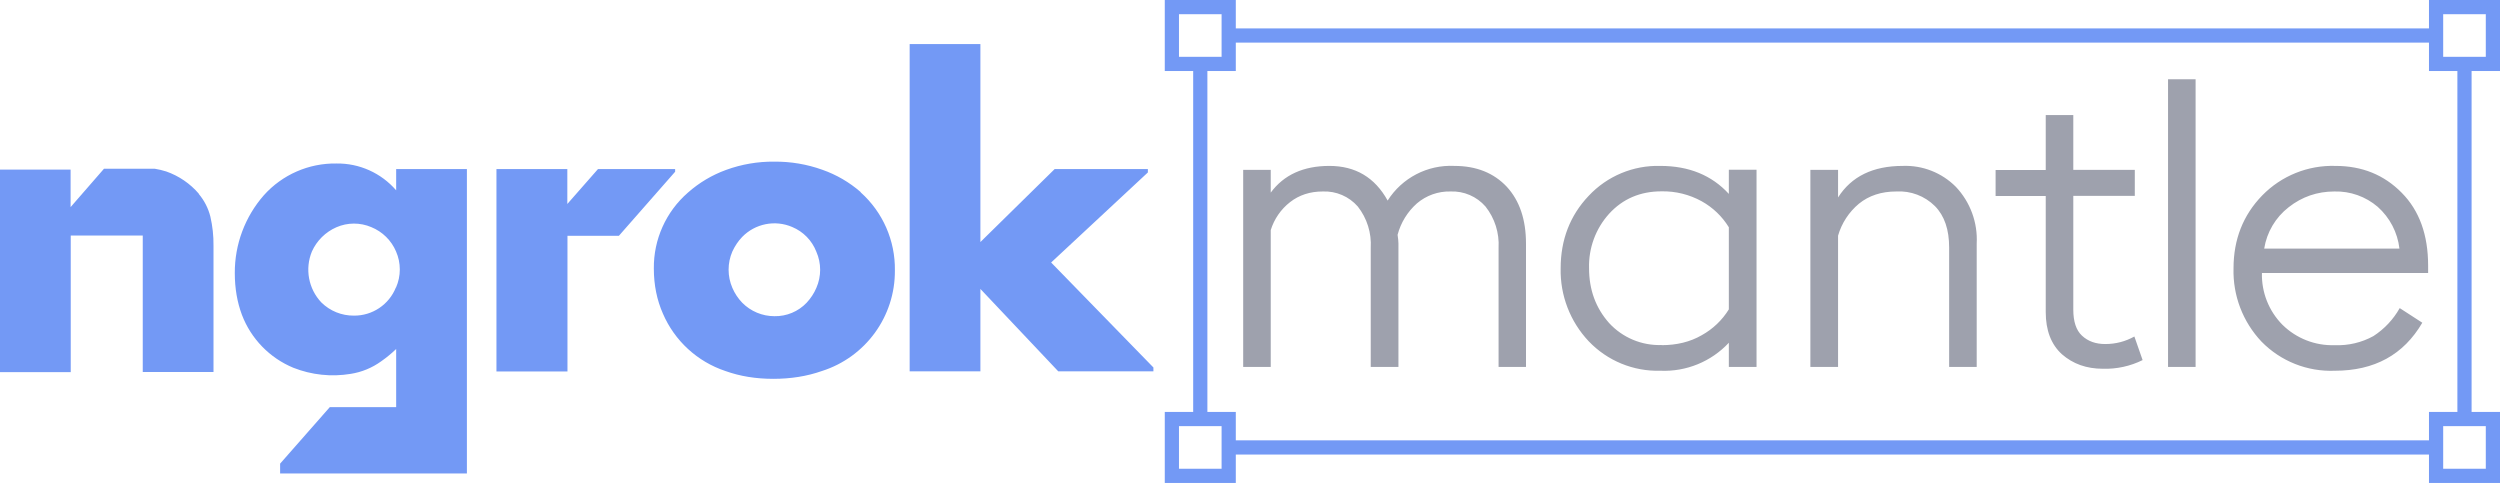
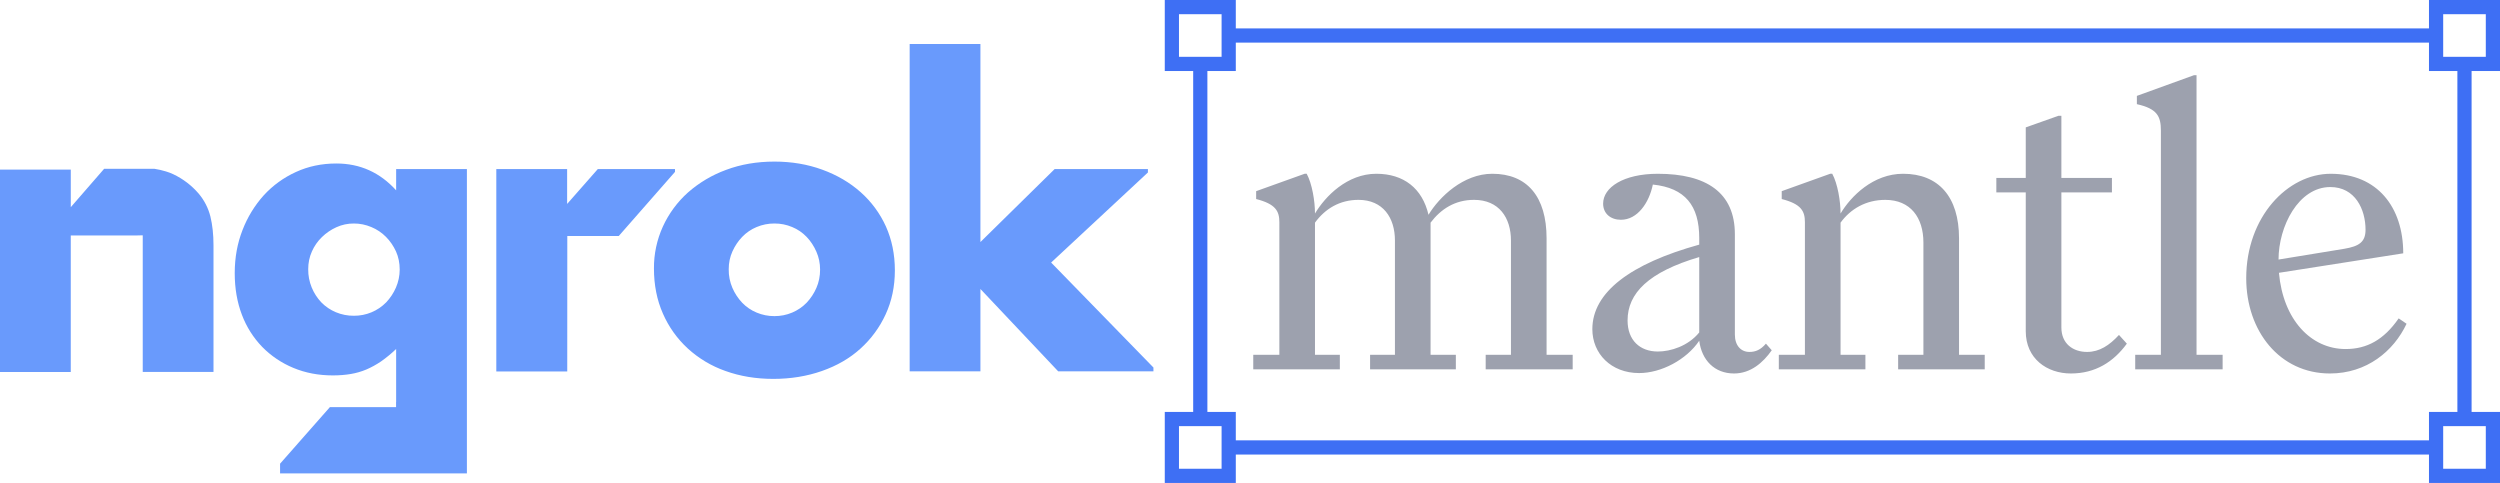
- <svg xmlns="http://www.w3.org/2000/svg" fill="none" viewBox="0 0 176 34">
-   <path fill="#7399F5" d="M27.89 13.4a5.45 5.45 0 0 0-4.21-1.89 6.72 6.72 0 0 0-5.1 2.23 8.24 8.24 0 0 0-2.05 5.49c0 1.07.17 2.05.5 2.93a6.56 6.56 0 0 0 3.62 3.73 7.6 7.6 0 0 0 4.04.43 4.98 4.98 0 0 0 2.14-.88 8.9 8.9 0 0 0 1.06-.87v4.09h-4.67l-3.5 3.98v.69h13.15V11.9h-4.98v1.5Zm-.02 6.84a3.15 3.15 0 0 1-2.95 1.98 3.22 3.22 0 0 1-2.3-.93 3.36 3.36 0 0 1-.66-3.59 3.37 3.37 0 0 1 1.72-1.7 3.1 3.1 0 0 1 2.46-.01 3.2 3.2 0 0 1 1.74 1.71 3.16 3.16 0 0 1 0 2.54ZM14 13.64a5.36 5.36 0 0 0-2.3-1.57 5.68 5.68 0 0 0-.8-.19H7.32l-2.35 2.7v-2.64H0V26.2h4.98v-9.62h5.07v9.61h4.98v-8.9a8.6 8.6 0 0 0-.22-2.04 3.97 3.97 0 0 0-.82-1.6Zm33.53-1.74H42.1l-2.16 2.46V11.9h-4.99v14.25h5V16.6h3.62l3.96-4.51v-.2ZM74 18.48l6.81-6.34v-.24h-6.56l-5.23 5.14V3.1h-4.98v23.04h4.98v-5.8l5.48 5.8h6.7v-.27L74 18.48Zm-13.41-4.96a8.28 8.28 0 0 0-2.7-1.57 9.72 9.72 0 0 0-3.37-.57 9.6 9.6 0 0 0-3.4.58c-.99.36-1.9.9-2.69 1.6a6.98 6.98 0 0 0-2.4 5.35c0 1.16.22 2.22.64 3.17a7.3 7.3 0 0 0 4.4 4.04c1.03.37 2.15.55 3.37.55 1.23 0 2.37-.18 3.42-.55A7.37 7.37 0 0 0 63 19.04a7.23 7.23 0 0 0-2.41-5.5Zm-3.12 6.75c-.16.38-.4.74-.68 1.04a3.05 3.05 0 0 1-2.27.95 3.19 3.19 0 0 1-2.27-.95 3.5 3.5 0 0 1-.69-1.04 3.23 3.23 0 0 1 0-2.57c.18-.38.4-.72.69-1.02a3.17 3.17 0 0 1 3.52-.7 3.1 3.1 0 0 1 1.7 1.74 3.16 3.16 0 0 1 0 2.55Z" />
-   <path fill="#9EA1AD" d="M105.5 25.83v-8.38a4.3 4.3 0 0 0-.92-2.91 3.1 3.1 0 0 0-2.47-1.06 3.5 3.5 0 0 0-2.36.84 4.49 4.49 0 0 0-1.36 2.21c.04.26.06.47.06.61v8.69H96.5v-8.38a4.3 4.3 0 0 0-.91-2.91 3.1 3.1 0 0 0-2.47-1.06c-.89 0-1.66.25-2.3.75a3.99 3.99 0 0 0-1.36 1.97v9.63h-1.94V11.96h1.94v1.6c.92-1.25 2.3-1.88 4.13-1.88s3.2.81 4.1 2.44a5.26 5.26 0 0 1 4.7-2.44c1.55 0 2.78.5 3.69 1.47.9.98 1.35 2.31 1.35 4v8.68h-1.94Zm11.39.27a6.7 6.7 0 0 1-5.05-2.08 7.25 7.25 0 0 1-1.97-5.13c0-2.01.66-3.72 1.97-5.1a6.66 6.66 0 0 1 5.05-2.11c2.01 0 3.62.66 4.82 1.97v-1.7h1.95v13.88h-1.95v-1.7a6.22 6.22 0 0 1-4.82 1.97Zm.08-1.8c1.07 0 2.02-.23 2.83-.7a5.2 5.2 0 0 0 1.91-1.82V16a5.2 5.2 0 0 0-1.91-1.83 5.62 5.62 0 0 0-2.83-.7c-1.5 0-2.73.53-3.69 1.58a5.48 5.48 0 0 0-1.41 3.83c0 1.52.47 2.8 1.41 3.86a4.8 4.8 0 0 0 3.7 1.55Zm10.48 1.53V11.96h1.95v1.94c.94-1.48 2.46-2.22 4.55-2.22a5 5 0 0 1 3.74 1.47 5.4 5.4 0 0 1 1.47 4v8.68h-1.94v-8.4c0-1.27-.33-2.24-1-2.92a3.56 3.56 0 0 0-2.72-1.03c-1.05 0-1.93.29-2.63.86a4.57 4.57 0 0 0-1.47 2.25v9.24h-1.95Zm20.59.13c-1.15 0-2.1-.34-2.88-1.02-.76-.69-1.14-1.68-1.14-2.97V13.8h-3.53v-1.83h3.53V8.1h1.94v3.86h4.33v1.83h-4.33v8.01c0 .83.2 1.45.61 1.83.43.4.97.59 1.64.59.74 0 1.42-.18 2.05-.53l.58 1.66a5.9 5.9 0 0 1-2.8.61Zm4.59-.13V5.58h1.94v20.25h-1.94Zm11.74.27a6.83 6.83 0 0 1-5.16-2.05 7.22 7.22 0 0 1-1.97-5.16c0-2.03.67-3.74 2.02-5.13a6.9 6.9 0 0 1 5.16-2.08c1.87 0 3.42.63 4.66 1.89 1.24 1.25 1.86 2.96 1.86 5.13v.52h-11.7a5 5 0 0 0 1.44 3.64 5 5 0 0 0 3.69 1.44 5.2 5.2 0 0 0 2.72-.64 5.64 5.64 0 0 0 1.85-1.97l1.59 1.03c-1.32 2.26-3.37 3.38-6.16 3.38Zm-4.97-8.6h9.52a4.65 4.65 0 0 0-1.53-2.94 4.5 4.5 0 0 0-3.05-1.08c-1.2 0-2.28.37-3.22 1.11a4.6 4.6 0 0 0-1.72 2.91Z" />
-   <path fill="#7399F5" d="M82 0v5h2v24h-2v5h5v-2h84v2h5v-5h-2V5h2V0h-5v2H87V0h-5Zm4 1v3h-3V1h3Zm85 2v2h2v24h-2v2H87v-2h-2V5h2V3h84ZM83 30h3v3h-3v-3Zm92 0v3h-3v-3h3Zm-3-29h3v3h-3V1Z" />
+ <svg xmlns="http://www.w3.org/2000/svg" width="176" height="34" fill="none" viewBox="0 0 176 34">
+   <path fill="#699afc" d="M27.888 13.4c-1.136-1.257-2.54-1.89-4.21-1.89q-1.541-.001-2.847.599a7 7 0 0 0-2.258 1.636 7.9 7.9 0 0 0-1.498 2.446q-.55 1.401-.55 3.041 0 1.608.507 2.933a6.6 6.6 0 0 0 1.43 2.26 6.6 6.6 0 0 0 2.19 1.474q1.268.53 2.78.53.685-.001 1.263-.1.568-.095 1.101-.318.523-.225 1.033-.569a9 9 0 0 0 1.059-.874v3.734h-.005v.362h-4.661l-3.505 3.98v.684H32.87V11.902h-4.981zm-.013 6.844c-.167.384-.4.737-.687 1.042a3.15 3.15 0 0 1-2.267.943 3.2 3.2 0 0 1-1.28-.25 3.1 3.1 0 0 1-1.021-.693 3.4 3.4 0 0 1-.674-1.042 3.3 3.3 0 0 1-.248-1.292q-.001-.667.26-1.249a3.2 3.2 0 0 1 .705-1.012c.296-.288.64-.523 1.016-.693a2.9 2.9 0 0 1 1.238-.263q.631-.001 1.225.25a3.1 3.1 0 0 1 1.033.693c.294.297.525.637.704 1.025q.261.582.26 1.28a3.2 3.2 0 0 1-.264 1.261m-13.886-6.611a5.4 5.4 0 0 0-1.802-1.373 4 4 0 0 0-.5-.19 6 6 0 0 0-.806-.185H7.33l-2.347 2.7v-2.644H0v14.246h4.982v-9.612H9.66l.389-.009v9.617h4.981v-8.91q0-1.137-.217-2.029a4 4 0 0 0-.824-1.611m33.531-1.731h-5.434l-2.16 2.455v-2.455H34.94v14.247h4.994l.004-9.536h3.624L47.52 12.1zM74 18.483l6.813-6.34v-.241h-6.566l-5.225 5.138V3.099H64.04v23.045h4.982v-5.8l5.477 5.8h6.703v-.271zm-13.414-4.958q-1.14-1.013-2.698-1.58-1.555-.57-3.372-.569-1.847 0-3.398.582c-.986.36-1.897.9-2.685 1.593a7.3 7.3 0 0 0-1.763 2.39 7 7 0 0 0-.632 2.96q0 1.75.632 3.177a7.3 7.3 0 0 0 1.75 2.455 7.7 7.7 0 0 0 2.655 1.585q1.543.555 3.36.556c1.23 0 2.37-.185 3.428-.556 1.054-.37 1.96-.891 2.71-1.572a7.4 7.4 0 0 0 1.776-2.416q.648-1.4.65-3.096c0-1.129-.214-2.162-.633-3.097a7.2 7.2 0 0 0-1.78-2.412m-3.112 6.745c-.167.384-.4.737-.687 1.042a3.1 3.1 0 0 1-1.016.693q-.593.251-1.25.25a3.2 3.2 0 0 1-1.256-.25 3 3 0 0 1-1.016-.693 3.6 3.6 0 0 1-.687-1.042 3.2 3.2 0 0 1-.26-1.318q-.001-.667.26-1.25c.175-.387.401-.727.687-1.024a3 3 0 0 1 1.016-.694 3.2 3.2 0 0 1 1.255-.25q.66-.001 1.251.25c.384.157.73.394 1.016.694.286.297.512.646.687 1.042q.261.595.26 1.262.001.692-.26 1.288" />
+   <path fill="#3e6ff4" d="M82 0v5h2v24h-2v5h5v-2h84v2h5v-5h-2V5h2V0h-5v2H87V0zm4 1v3h-3V1zm85 2v2h2v24h-2v2H87v-2h-2V5h2V3zM83 30h3v3h-3zm92 0v3h-3v-3zm-3-29h3v3h-3z" />
+   <path fill="#9da1ae" d="M100.567 15.12c.758-1.253 2.45-2.887 4.491-2.887 2.45 0 3.821 1.604 3.821 4.55v8.196h1.838V26h-6.125v-1.02h1.779v-8.05c0-1.605-.846-2.86-2.596-2.86-1.342 0-2.333.643-3.063 1.605v9.304h1.78V26h-6.038v-1.02h1.75v-8.05c0-1.605-.846-2.86-2.566-2.86-1.342 0-2.363.643-3.063 1.605v9.304h1.75V26h-6.096v-1.02h1.838v-9.334c0-.788-.263-1.283-1.634-1.634v-.554l3.413-1.225h.146c.379.7.583 1.925.583 2.8.73-1.225 2.275-2.8 4.317-2.8 1.925 0 3.237 1.021 3.675 2.888m12.293-.787c0-1.137 1.429-2.1 3.85-2.1 3.412 0 5.425 1.313 5.425 4.259v7.058c0 .787.437 1.225 1.021 1.225.437 0 .787-.146 1.166-.583l.409.466c-.613.875-1.488 1.634-2.655 1.634-1.37 0-2.275-.934-2.45-2.305-.904 1.342-2.683 2.276-4.229 2.276-1.983 0-3.296-1.371-3.296-3.092 0-2.596 2.684-4.608 7.525-5.95v-.467c0-2.275-.991-3.529-3.266-3.762-.263 1.283-1.079 2.479-2.246 2.479-.729 0-1.254-.438-1.254-1.138m3.85 10.413c.904 0 2.129-.38 2.916-1.342v-5.308c-3.558 1.05-5.045 2.537-5.045 4.462 0 1.4.875 2.188 2.129 2.188m21.206.233h1.809V26h-6.096v-1.02h1.779v-7.905c0-1.75-.904-3.004-2.683-3.004-1.371 0-2.45.642-3.15 1.604v9.304h1.75V26h-6.096v-1.02h1.837v-9.334c0-.788-.262-1.283-1.633-1.634v-.554l3.412-1.225h.146c.379.7.584 1.925.584 2.8.729-1.225 2.304-2.8 4.404-2.8 2.479 0 3.937 1.604 3.937 4.55zm4.697-16.012 2.304-.817h.204v4.375h3.559v1.02h-3.559v9.51c0 1.137.817 1.72 1.809 1.72.875 0 1.575-.467 2.246-1.196l.554.613c-.934 1.283-2.217 2.1-3.938 2.1-1.691 0-3.179-1.05-3.179-2.975v-9.771h-2.071v-1.021h2.071zm12.023 16.012h1.837V26h-6.154v-1.02h1.808V9.2c0-1.02-.262-1.546-1.691-1.867V6.75l4.025-1.458h.175zm14.786-2.187c-.905 1.925-2.8 3.5-5.396 3.5-3.529 0-5.892-2.975-5.892-6.709 0-4.316 2.917-7.35 5.95-7.35 3.267 0 5.104 2.334 5.104 5.6l-8.75 1.371c.292 3.296 2.246 5.367 4.696 5.367 1.488 0 2.683-.642 3.733-2.158zm-5.367-9.625c-2.246 0-3.646 2.77-3.646 5.104l4.638-.759c1.02-.175 1.487-.466 1.487-1.341 0-1.43-.729-3.004-2.479-3.004" />
</svg>
